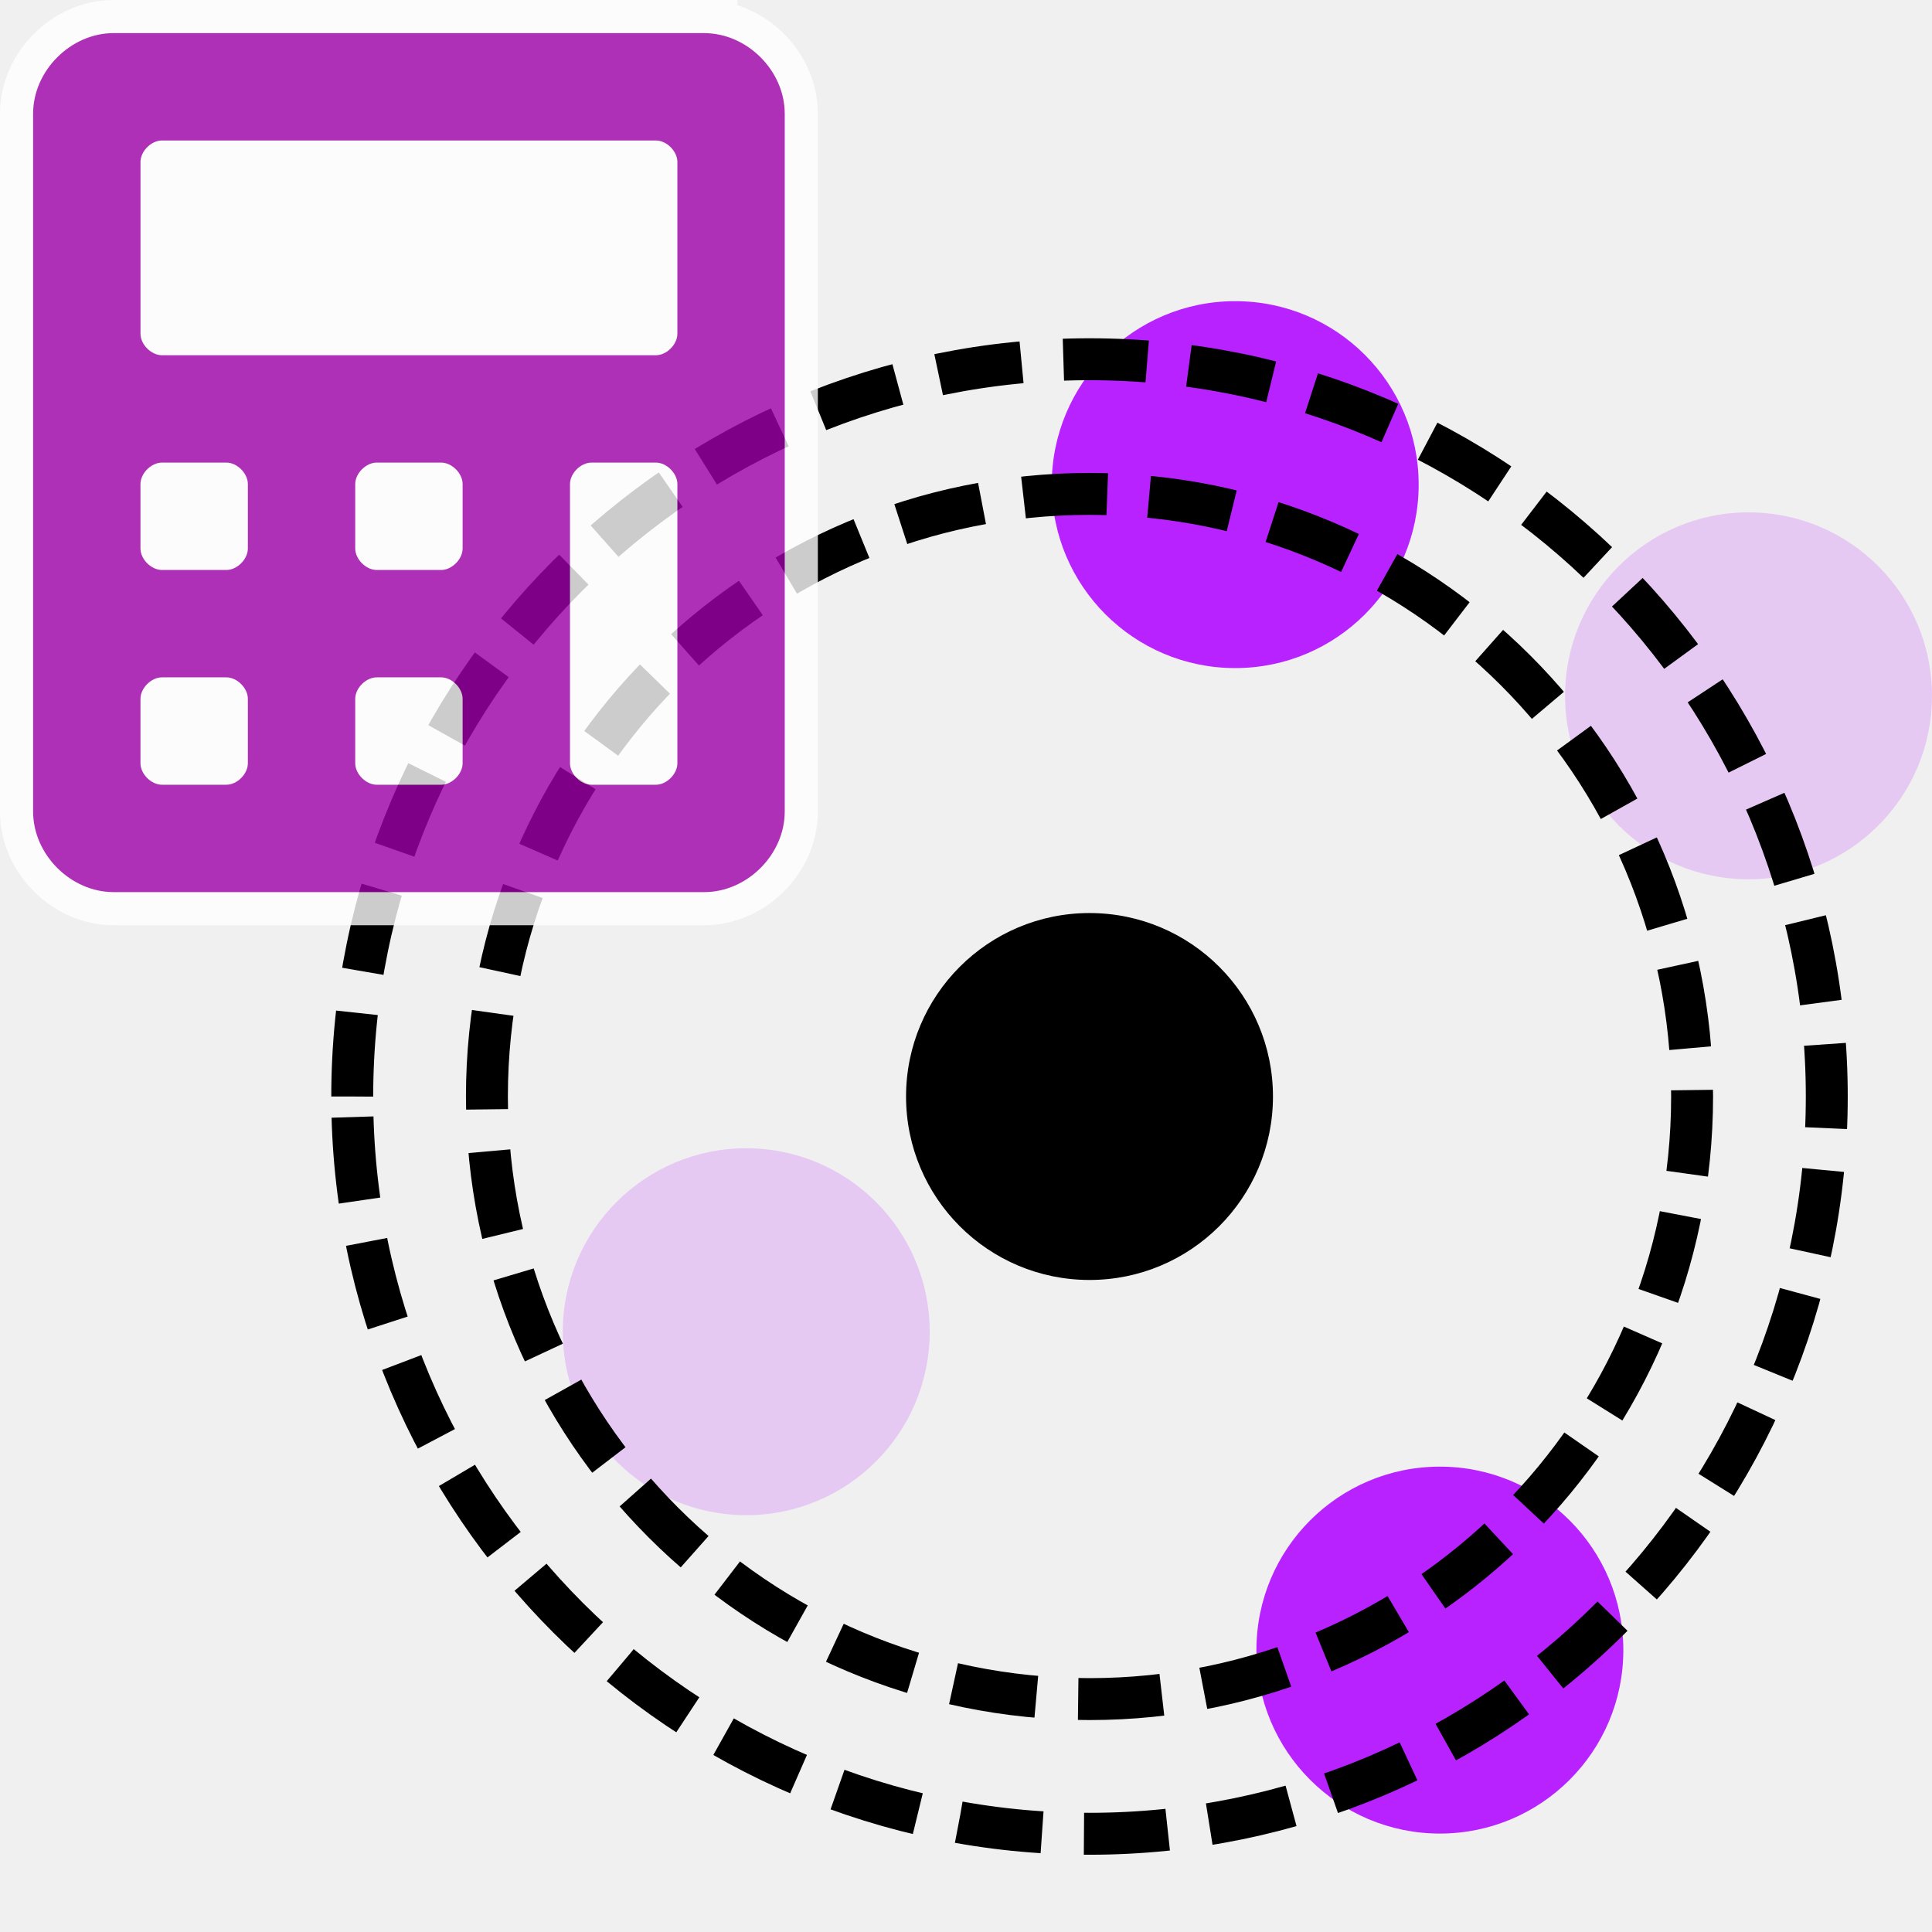
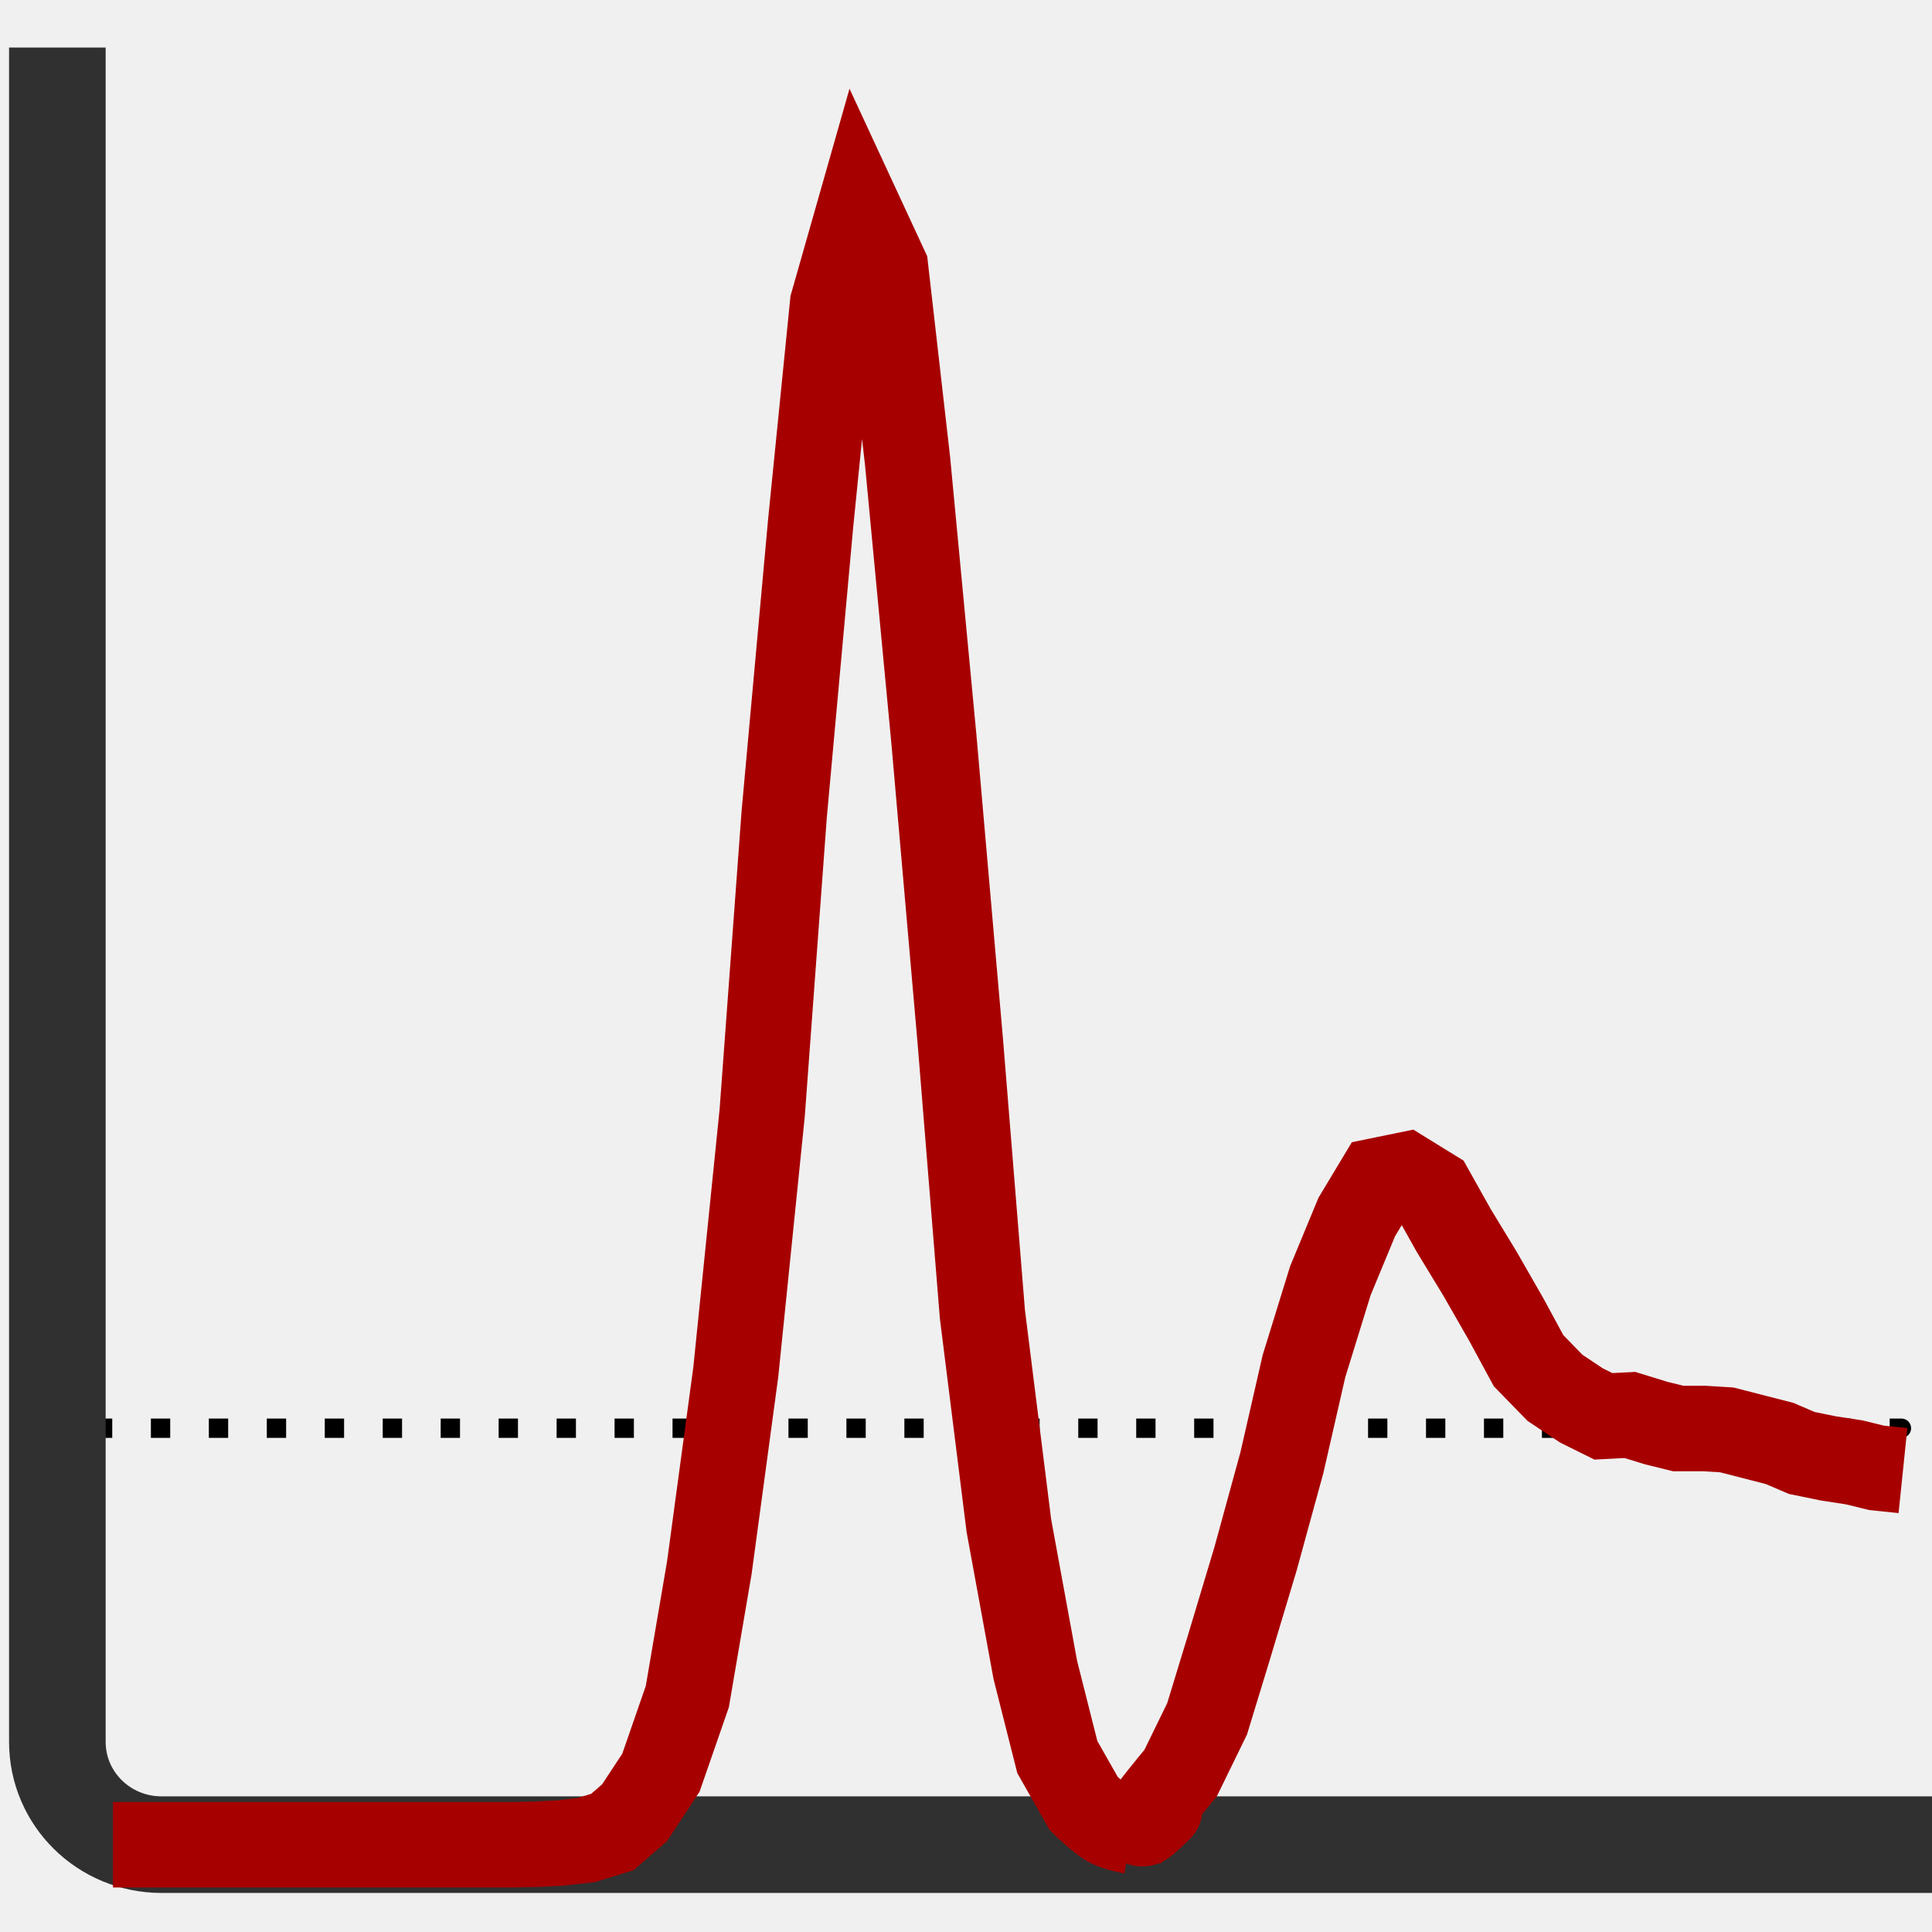
<svg xmlns="http://www.w3.org/2000/svg" viewBox="0 0 100 100" version="1.1" id="svg4" width="100" height="100">
  <defs id="defs8" />
-   <g id="g4499" transform="translate(2.722825,-0.9440083)">
-     <circle style="fill:#b822ff;fill-opacity:0.19;fill-rule:evenodd;stroke:none;stroke-width:0.299px;stroke-linecap:butt;stroke-linejoin:miter;stroke-opacity:1" id="path3336-9-7-5-3" cx="-87.781" cy="-36.96" r="9.496" transform="scale(-1)" />
-     <circle style="fill:#000000;fill-opacity:1;fill-rule:evenodd;stroke:none;stroke-width:0.299px;stroke-linecap:butt;stroke-linejoin:miter;stroke-opacity:1" id="path3336-9" cx="-53.67" cy="-57.699" r="9.496" transform="scale(-1)" />
-     <circle style="fill:#b822ff;fill-opacity:1;fill-rule:evenodd;stroke:none;stroke-width:0.299px;stroke-linecap:butt;stroke-linejoin:miter;stroke-opacity:1" id="path3336-9-7" cx="-61.211" cy="-26.028" r="9.496" transform="scale(-1)" />
-     <circle style="fill:#b822ff;fill-opacity:0.188;fill-rule:evenodd;stroke:none;stroke-width:0.299px;stroke-linecap:butt;stroke-linejoin:miter;stroke-opacity:1" id="path3336-9-7-5" cx="-35.903" cy="-69.874" r="9.496" transform="scale(-1)" />
-     <circle style="fill:#b822ff;fill-opacity:1;fill-rule:evenodd;stroke:none;stroke-width:0.299px;stroke-linecap:butt;stroke-linejoin:miter;stroke-opacity:1" id="path3336-9-7-5-3-5" cx="-71.805" cy="-86.353" r="9.496" transform="scale(-1)" />
-     <circle style="fill:none;fill-opacity:1;fill-rule:evenodd;stroke:#000000;stroke-width:2.17;stroke-linecap:butt;stroke-linejoin:miter;stroke-miterlimit:4;stroke-dasharray:4.341, 2.17;stroke-dashoffset:0;stroke-opacity:1" id="path3336-9-3" cx="-53.67" cy="-57.699" r="31.19" transform="scale(-1)" />
-     <circle style="fill:none;fill-opacity:1;fill-rule:evenodd;stroke:#000000;stroke-width:2.17;stroke-linecap:butt;stroke-linejoin:miter;stroke-miterlimit:4;stroke-dasharray:4.341, 2.17;stroke-dashoffset:0;stroke-opacity:1" id="path3336-9-3-3" cx="-53.67" cy="-57.699" r="38.161" transform="scale(-1)" />
-   </g>
-   <g id="g954" transform="matrix(1.142797,0,0,1.142797,2.94621,-3.387514)" style="opacity:0.8">
-     <path d="M 29.317,4.464 H 2.569 c -1.945,0 -3.647,1.702 -3.647,3.647 V 39.723 c 0,1.945 1.702,3.647 3.647,3.647 H 29.317 c 1.945,0 3.647,-1.702 3.647,-3.647 V 8.112 c 0,-1.945 -1.702,-3.647 -3.647,-3.647 z" id="path2-3" style="fill:#ffffff;fill-opacity:1;stroke:#ffffff;stroke-width:3;stroke-miterlimit:4;stroke-dasharray:none;stroke-opacity:1" />
-     <path d="M 29.317,4.464 H 2.569 c -1.945,0 -3.647,1.702 -3.647,3.647 V 39.723 c 0,1.945 1.702,3.647 3.647,3.647 H 29.317 c 1.945,0 3.647,-1.702 3.647,-3.647 V 8.112 c 0,-1.945 -1.702,-3.647 -3.647,-3.647 z M 8.648,37.534 c 0,0.486 -0.486,0.973 -0.973,0.973 h -2.918 c -0.486,0 -0.973,-0.486 -0.973,-0.973 v -2.918 c 0,-0.486 0.486,-0.973 0.973,-0.973 h 2.918 c 0.486,0 0.973,0.486 0.973,0.973 z m 0,-9.727 c 0,0.486 -0.486,0.973 -0.973,0.973 h -2.918 c -0.486,0 -0.973,-0.486 -0.973,-0.973 v -2.918 c 0,-0.486 0.486,-0.973 0.973,-0.973 h 2.918 c 0.486,0 0.973,0.486 0.973,0.973 z m 9.727,9.727 c 0,0.486 -0.486,0.973 -0.973,0.973 h -2.918 c -0.486,0 -0.973,-0.486 -0.973,-0.973 v -2.918 c 0,-0.486 0.486,-0.973 0.973,-0.973 h 2.918 c 0.486,0 0.973,0.486 0.973,0.973 z m 0,-9.727 c 0,0.486 -0.486,0.973 -0.973,0.973 h -2.918 c -0.486,0 -0.973,-0.486 -0.973,-0.973 v -2.918 c 0,-0.486 0.486,-0.973 0.973,-0.973 h 2.918 c 0.486,0 0.973,0.486 0.973,0.973 z m 9.727,9.727 c 0,0.486 -0.486,0.973 -0.973,0.973 h -2.918 c -0.486,0 -0.973,-0.486 -0.973,-0.973 v -12.645 c 0,-0.486 0.486,-0.973 0.973,-0.973 h 2.918 c 0.486,0 0.973,0.486 0.973,0.973 z m 0,-19.453 c 0,0.486 -0.486,0.973 -0.973,0.973 H 4.758 c -0.486,0 -0.973,-0.486 -0.973,-0.973 V 10.3 c 0,-0.486 0.486,-0.973 0.973,-0.973 H 27.129 c 0.486,0 0.973,0.486 0.973,0.973 z" id="path2" style="fill:#9e00a7;fill-opacity:1;stroke-width:0.486" />
-   </g>
+   <path style="fill:none;stroke:#000000;stroke-width:1;stroke-linecap:butt;stroke-linejoin:miter;stroke-miterlimit:4;stroke-dasharray:1, 2;stroke-dashoffset:0;stroke-opacity:1" d="m 1.81,73.924 c 96.984,0 96.608,0 96.608,0" id="path851" />
+   <path id="rect830" style="fill:none;stroke:#303030;stroke-width:5;stroke-opacity:1" d="M 100.508,95.479 H 8.367 c -2.99,0 -5.398,-2.375 -5.398,-5.324 V 2.461" />
+   <path id="path872-3" style="fill:none;stroke:#a70000;stroke-width:4.424;stroke-linecap:butt;stroke-linejoin:miter;stroke-miterlimit:10;stroke-dasharray:none;stroke-opacity:1" d="m 58.601,94.796 c 0,0 1.793,-1.537 1.371,-1.123 -2.442,2.393 1.136,-1.896 1.136,-1.896 l 1.371,-2.809 1.136,-3.721 1.371,-4.564 1.367,-4.986 1.14,-4.984 1.367,-4.424 1.367,-3.3 1.14,-1.896 1.371,-0.281 1.367,0.843 1.14,2.035 1.367,2.248 1.367,2.387 1.14,2.106 1.367,1.403 1.371,0.913 1.136,0.562 1.371,-0.07 1.367,0.421 1.14,0.281 h 1.367 l 1.14,0.07 1.367,0.351 1.367,0.351 1.144,0.491 1.367,0.281 1.367,0.21 1.14,0.281 1.367,0.141 m -92.649,19.368 20.609,0 1.367,-0.03 1.14,-0.06 1.367,-0.15 1.367,-0.421 1.144,-0.993 1.367,-2.075 1.367,-3.941 1.14,-6.678 1.367,-10.108 1.367,-13.417 1.14,-15.463 1.367,-15.042 1.14,-11.372 1.371,-4.813 1.367,2.948 1.14,9.988 1.367,14.44 1.367,15.644 1.14,14.079 1.371,10.95 1.367,7.461 1.14,4.513 1.367,2.407 c 0,0 0.847,0.84 1.367,1.113 0.35,0.184 1.14,0.331 1.14,0.331" />
</svg>
